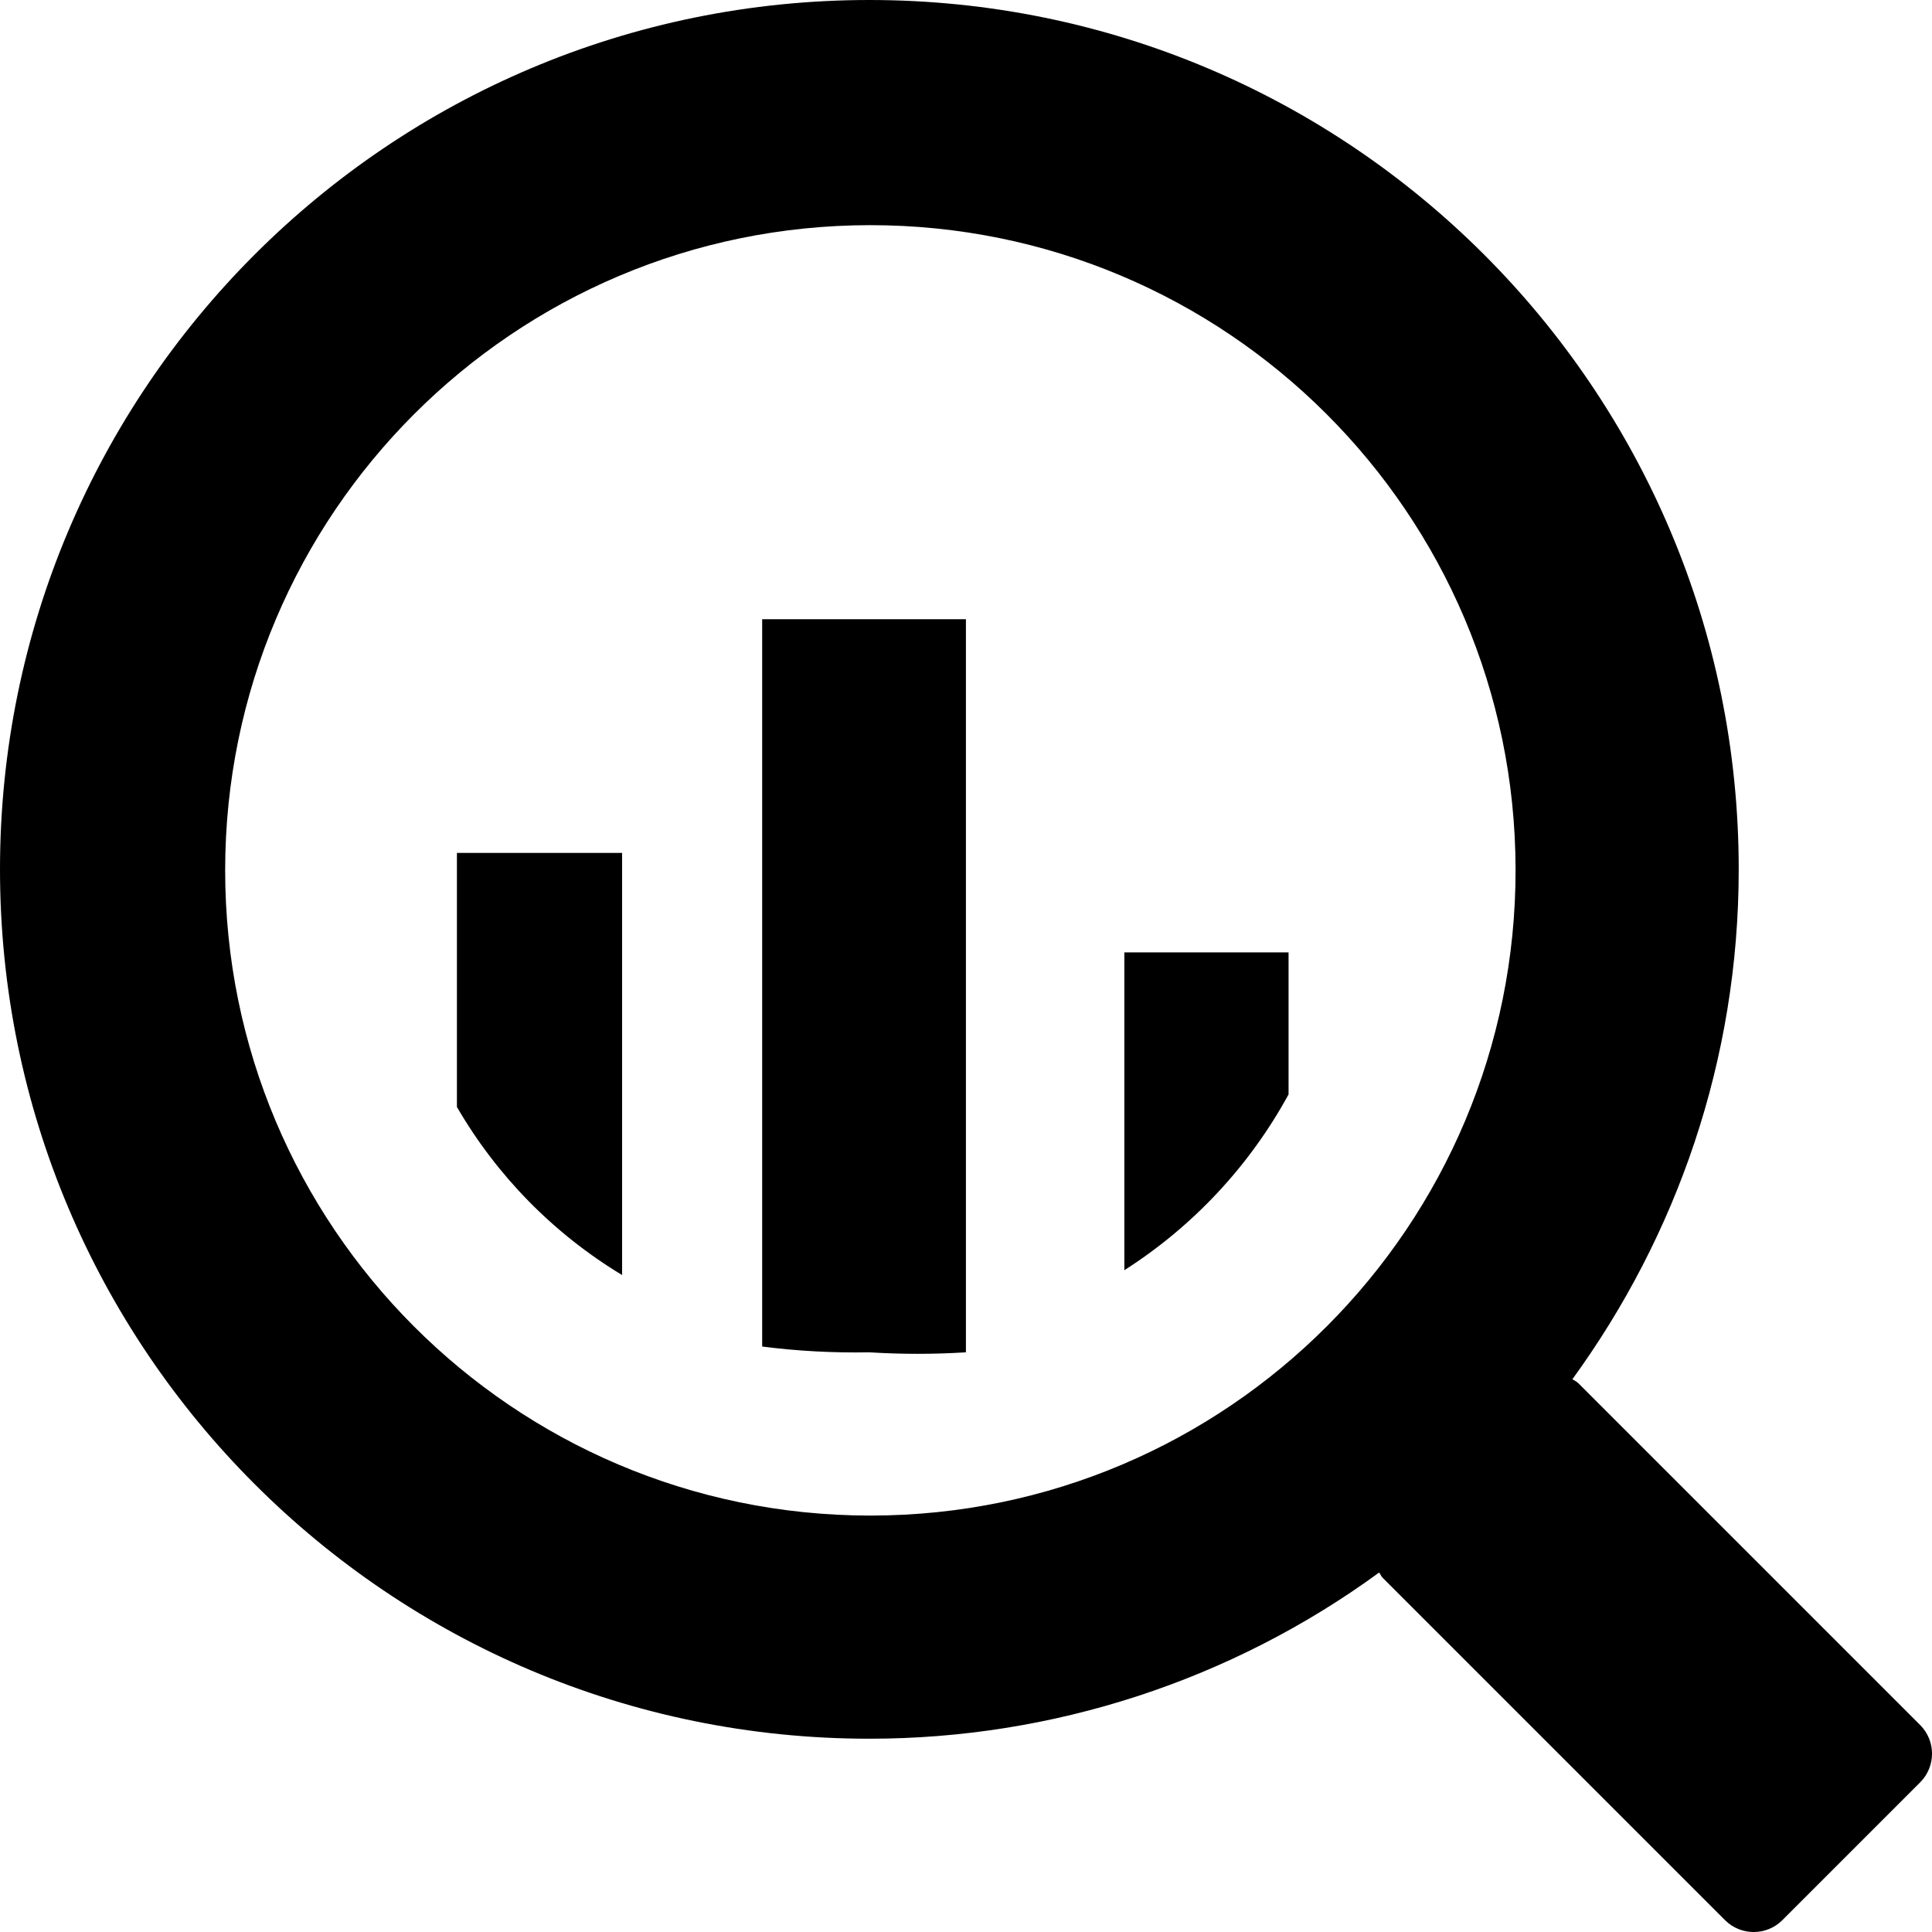
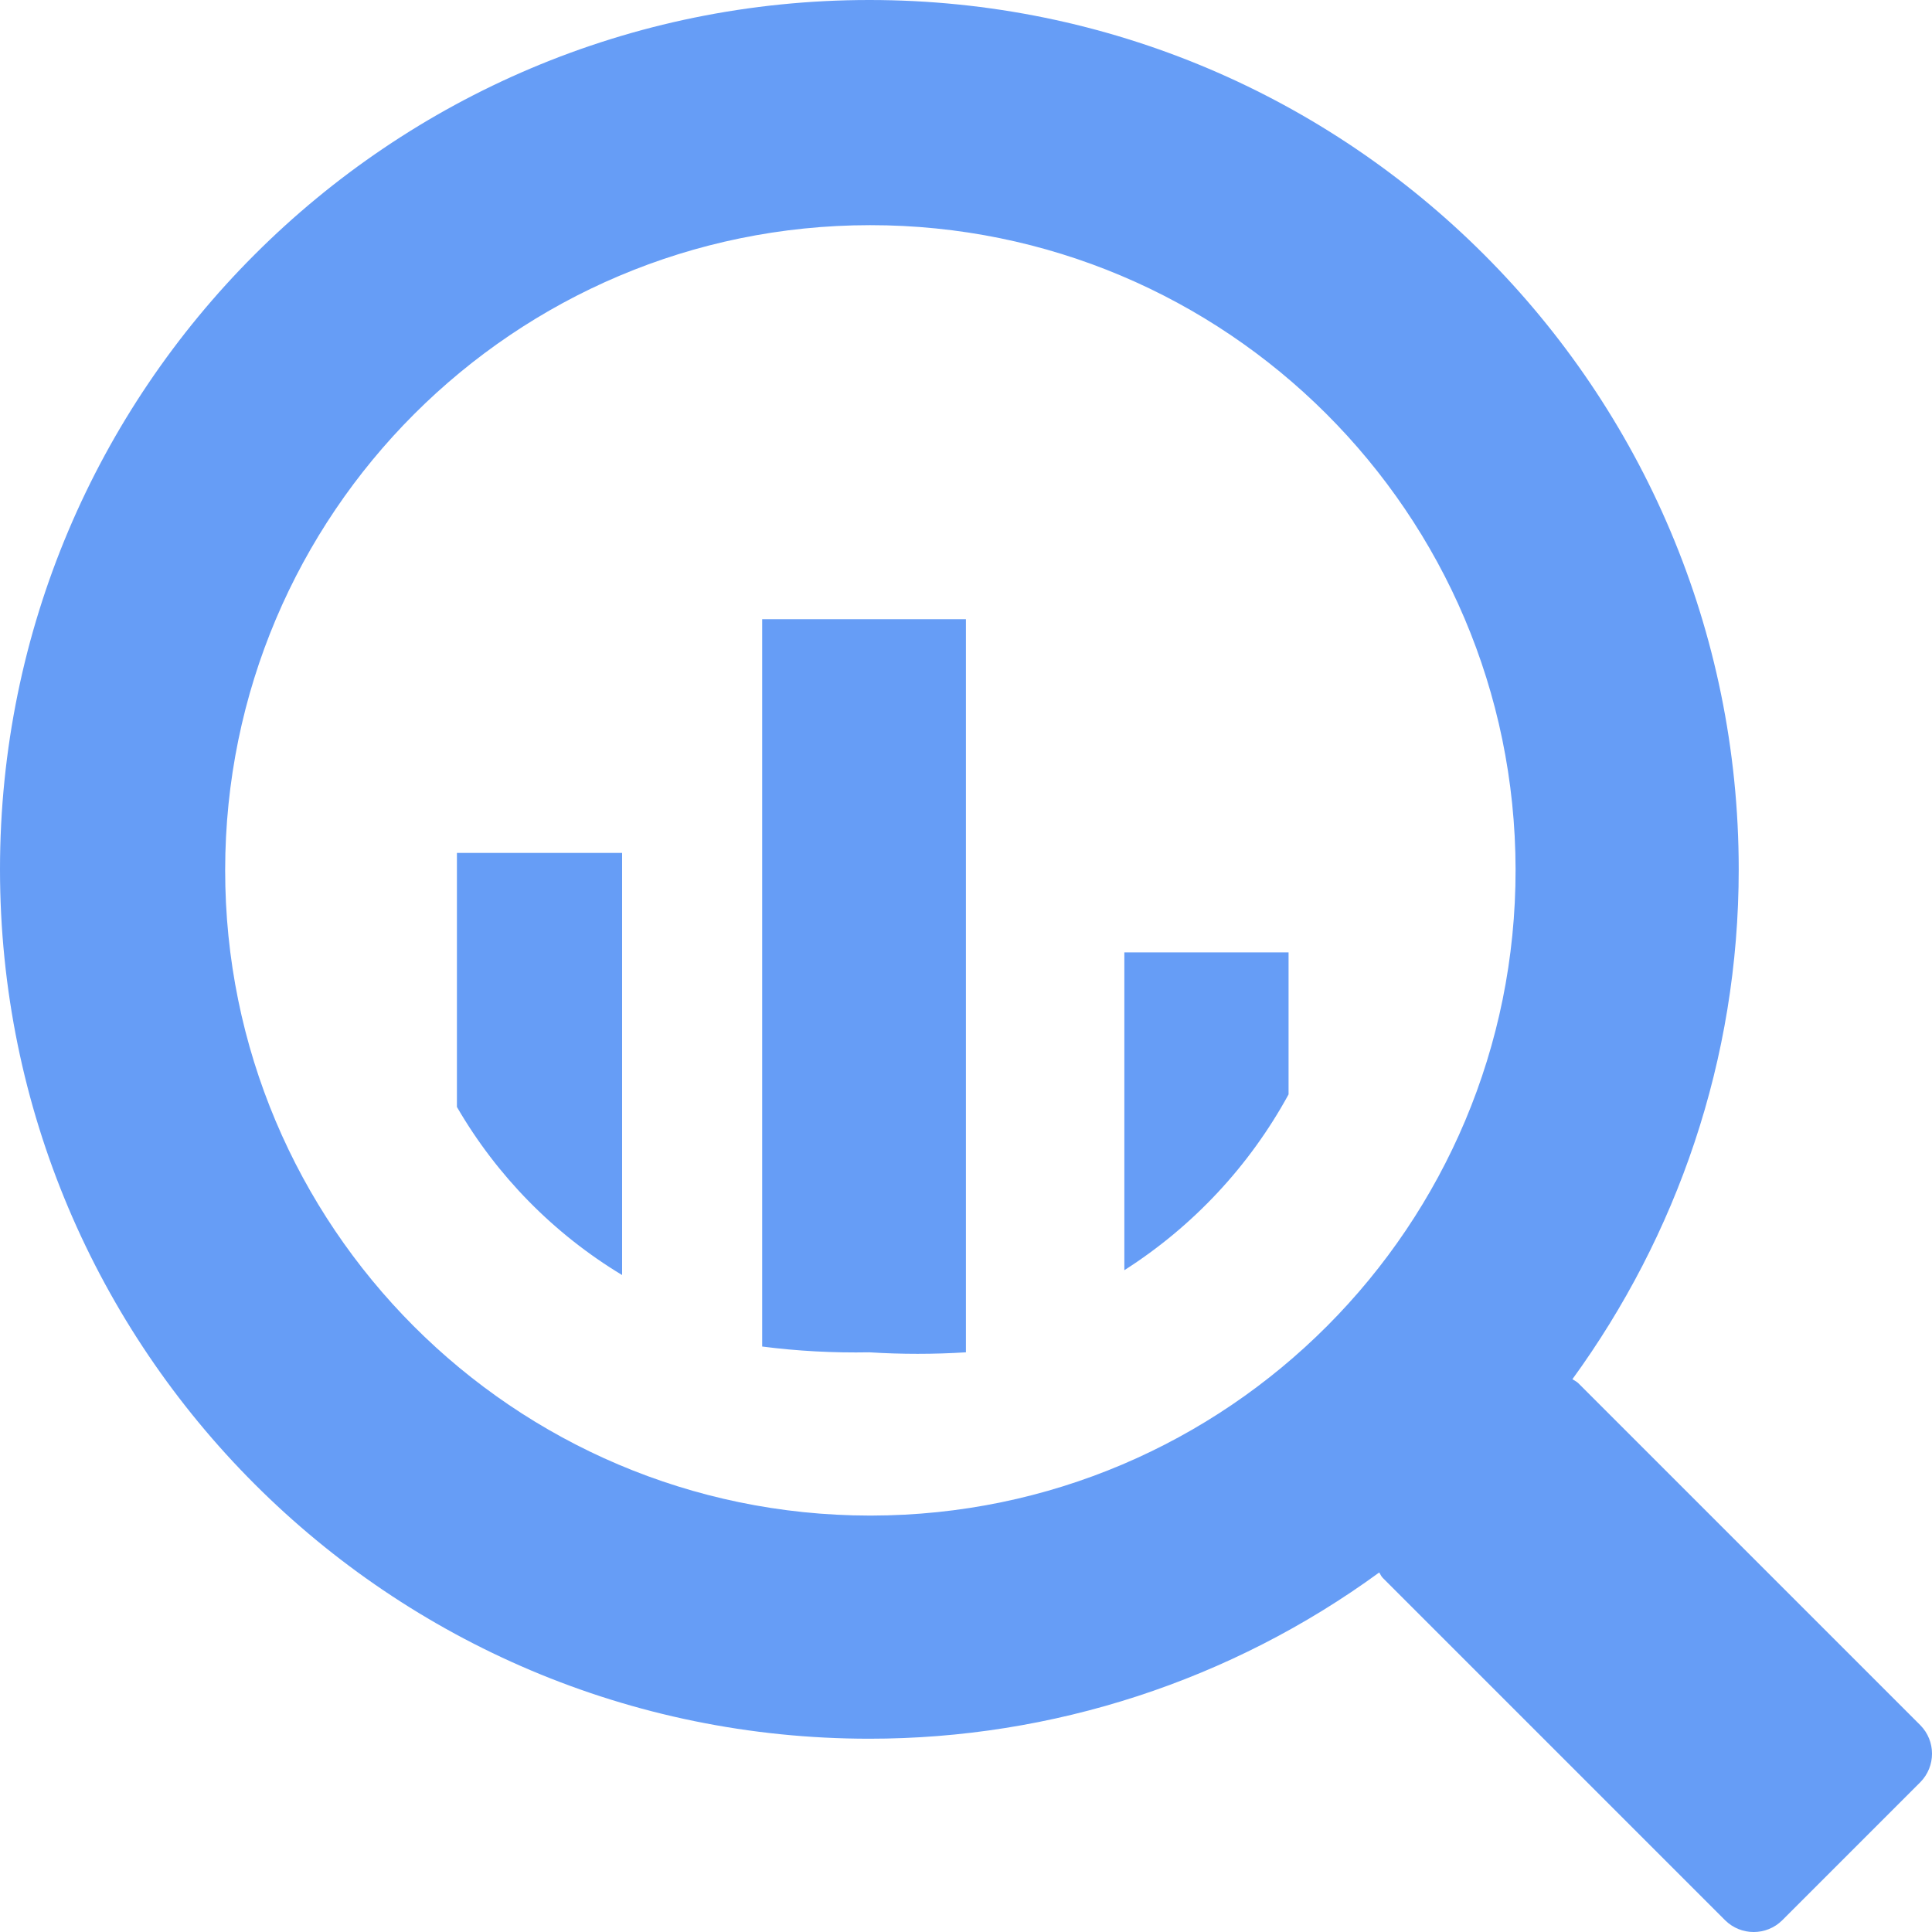
- <svg xmlns="http://www.w3.org/2000/svg" role="img" viewBox="0 0 24 24">
+ <svg xmlns="http://www.w3.org/2000/svg" fill="#669DF6" role="img" viewBox="0 0 24 24">
  <path d="M5.676 10.595h2.052v5.244a5.892 5.892 0 0 1-2.052-2.088v-3.156zm18.179 10.836a.504.504 0 0 1 0 .708l-1.716 1.716a.504.504 0 0 1-.708 0l-4.248-4.248a.206.206 0 0 1-.007-.007c-.02-.02-.028-.045-.043-.066a10.736 10.736 0 0 1-6.334 2.065C4.835 21.599 0 16.764 0 10.799S4.835 0 10.8 0s10.799 4.835 10.799 10.8c0 2.369-.772 4.553-2.066 6.333.025.017.052.028.074.05l4.248 4.248zm-5.028-10.632a8.015 8.015 0 1 0-8.028 8.028h.024a8.016 8.016 0 0 0 8.004-8.028zm-4.86 4.98a6.002 6.002 0 0 0 2.04-2.184v-1.764h-2.04v3.948zm-4.5.948c.442.057.887.08 1.332.072.4.025.8.025 1.2 0V7.692H9.468v9.035z" />
</svg>
